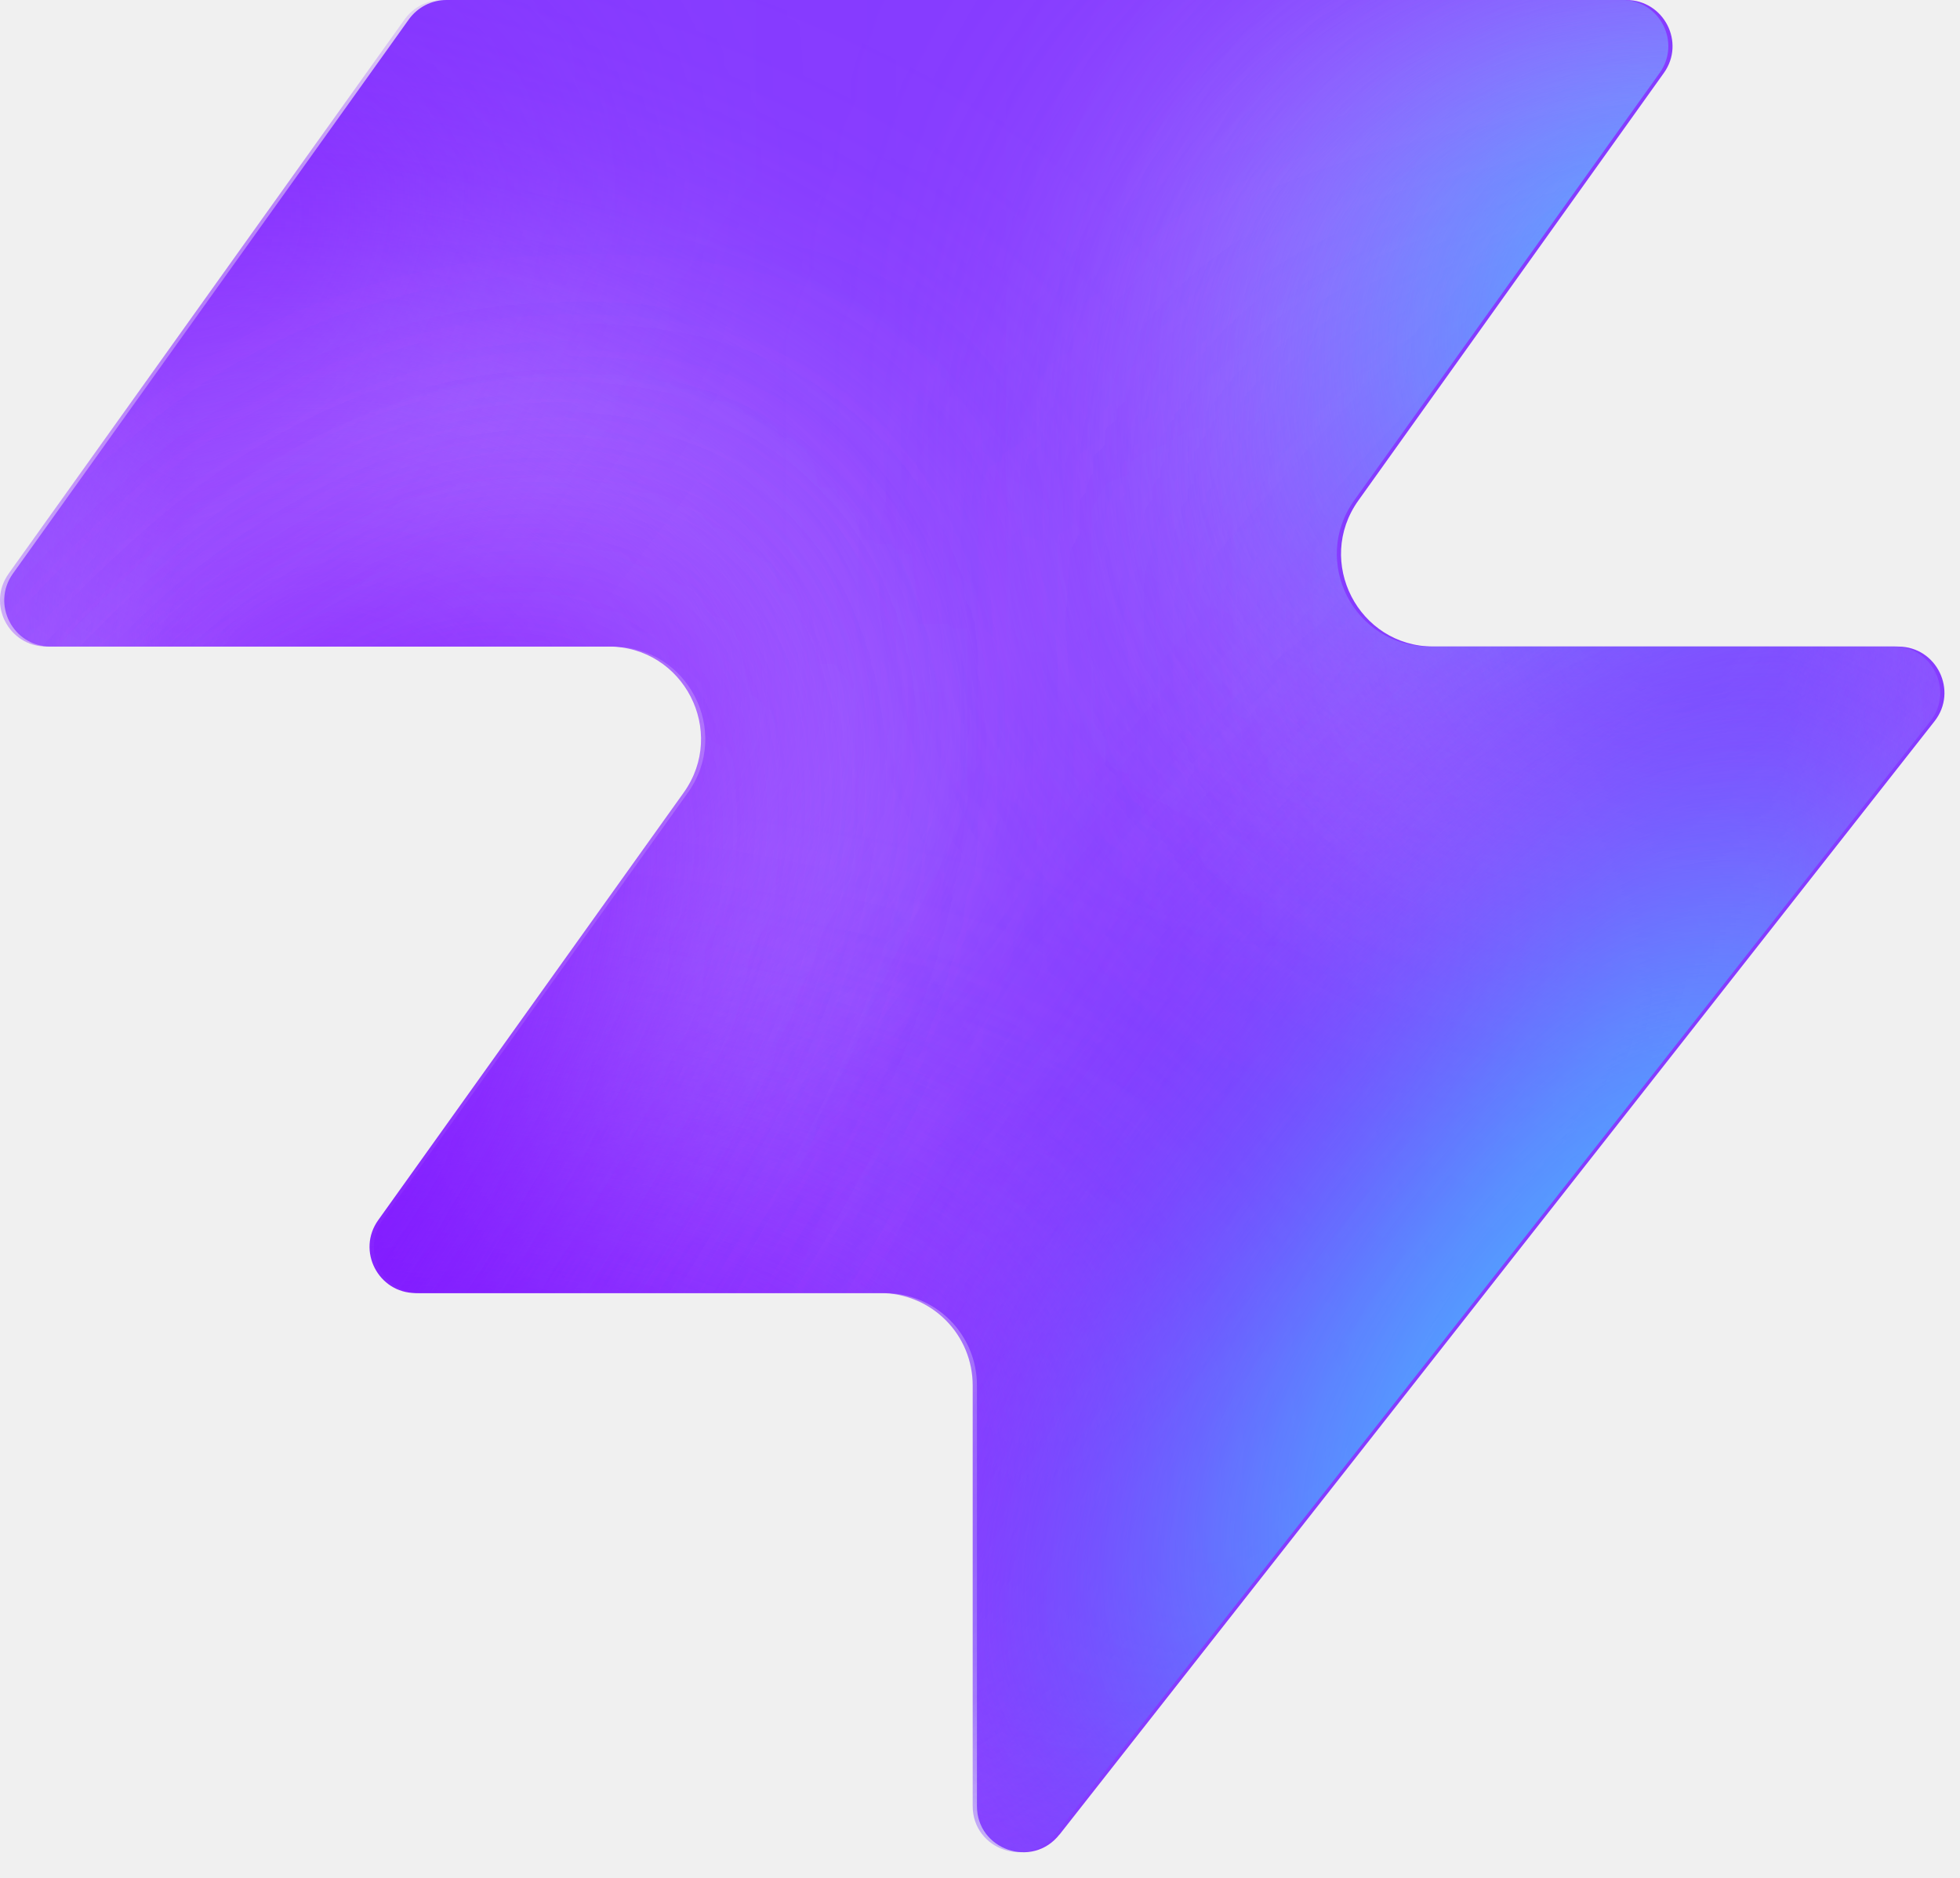
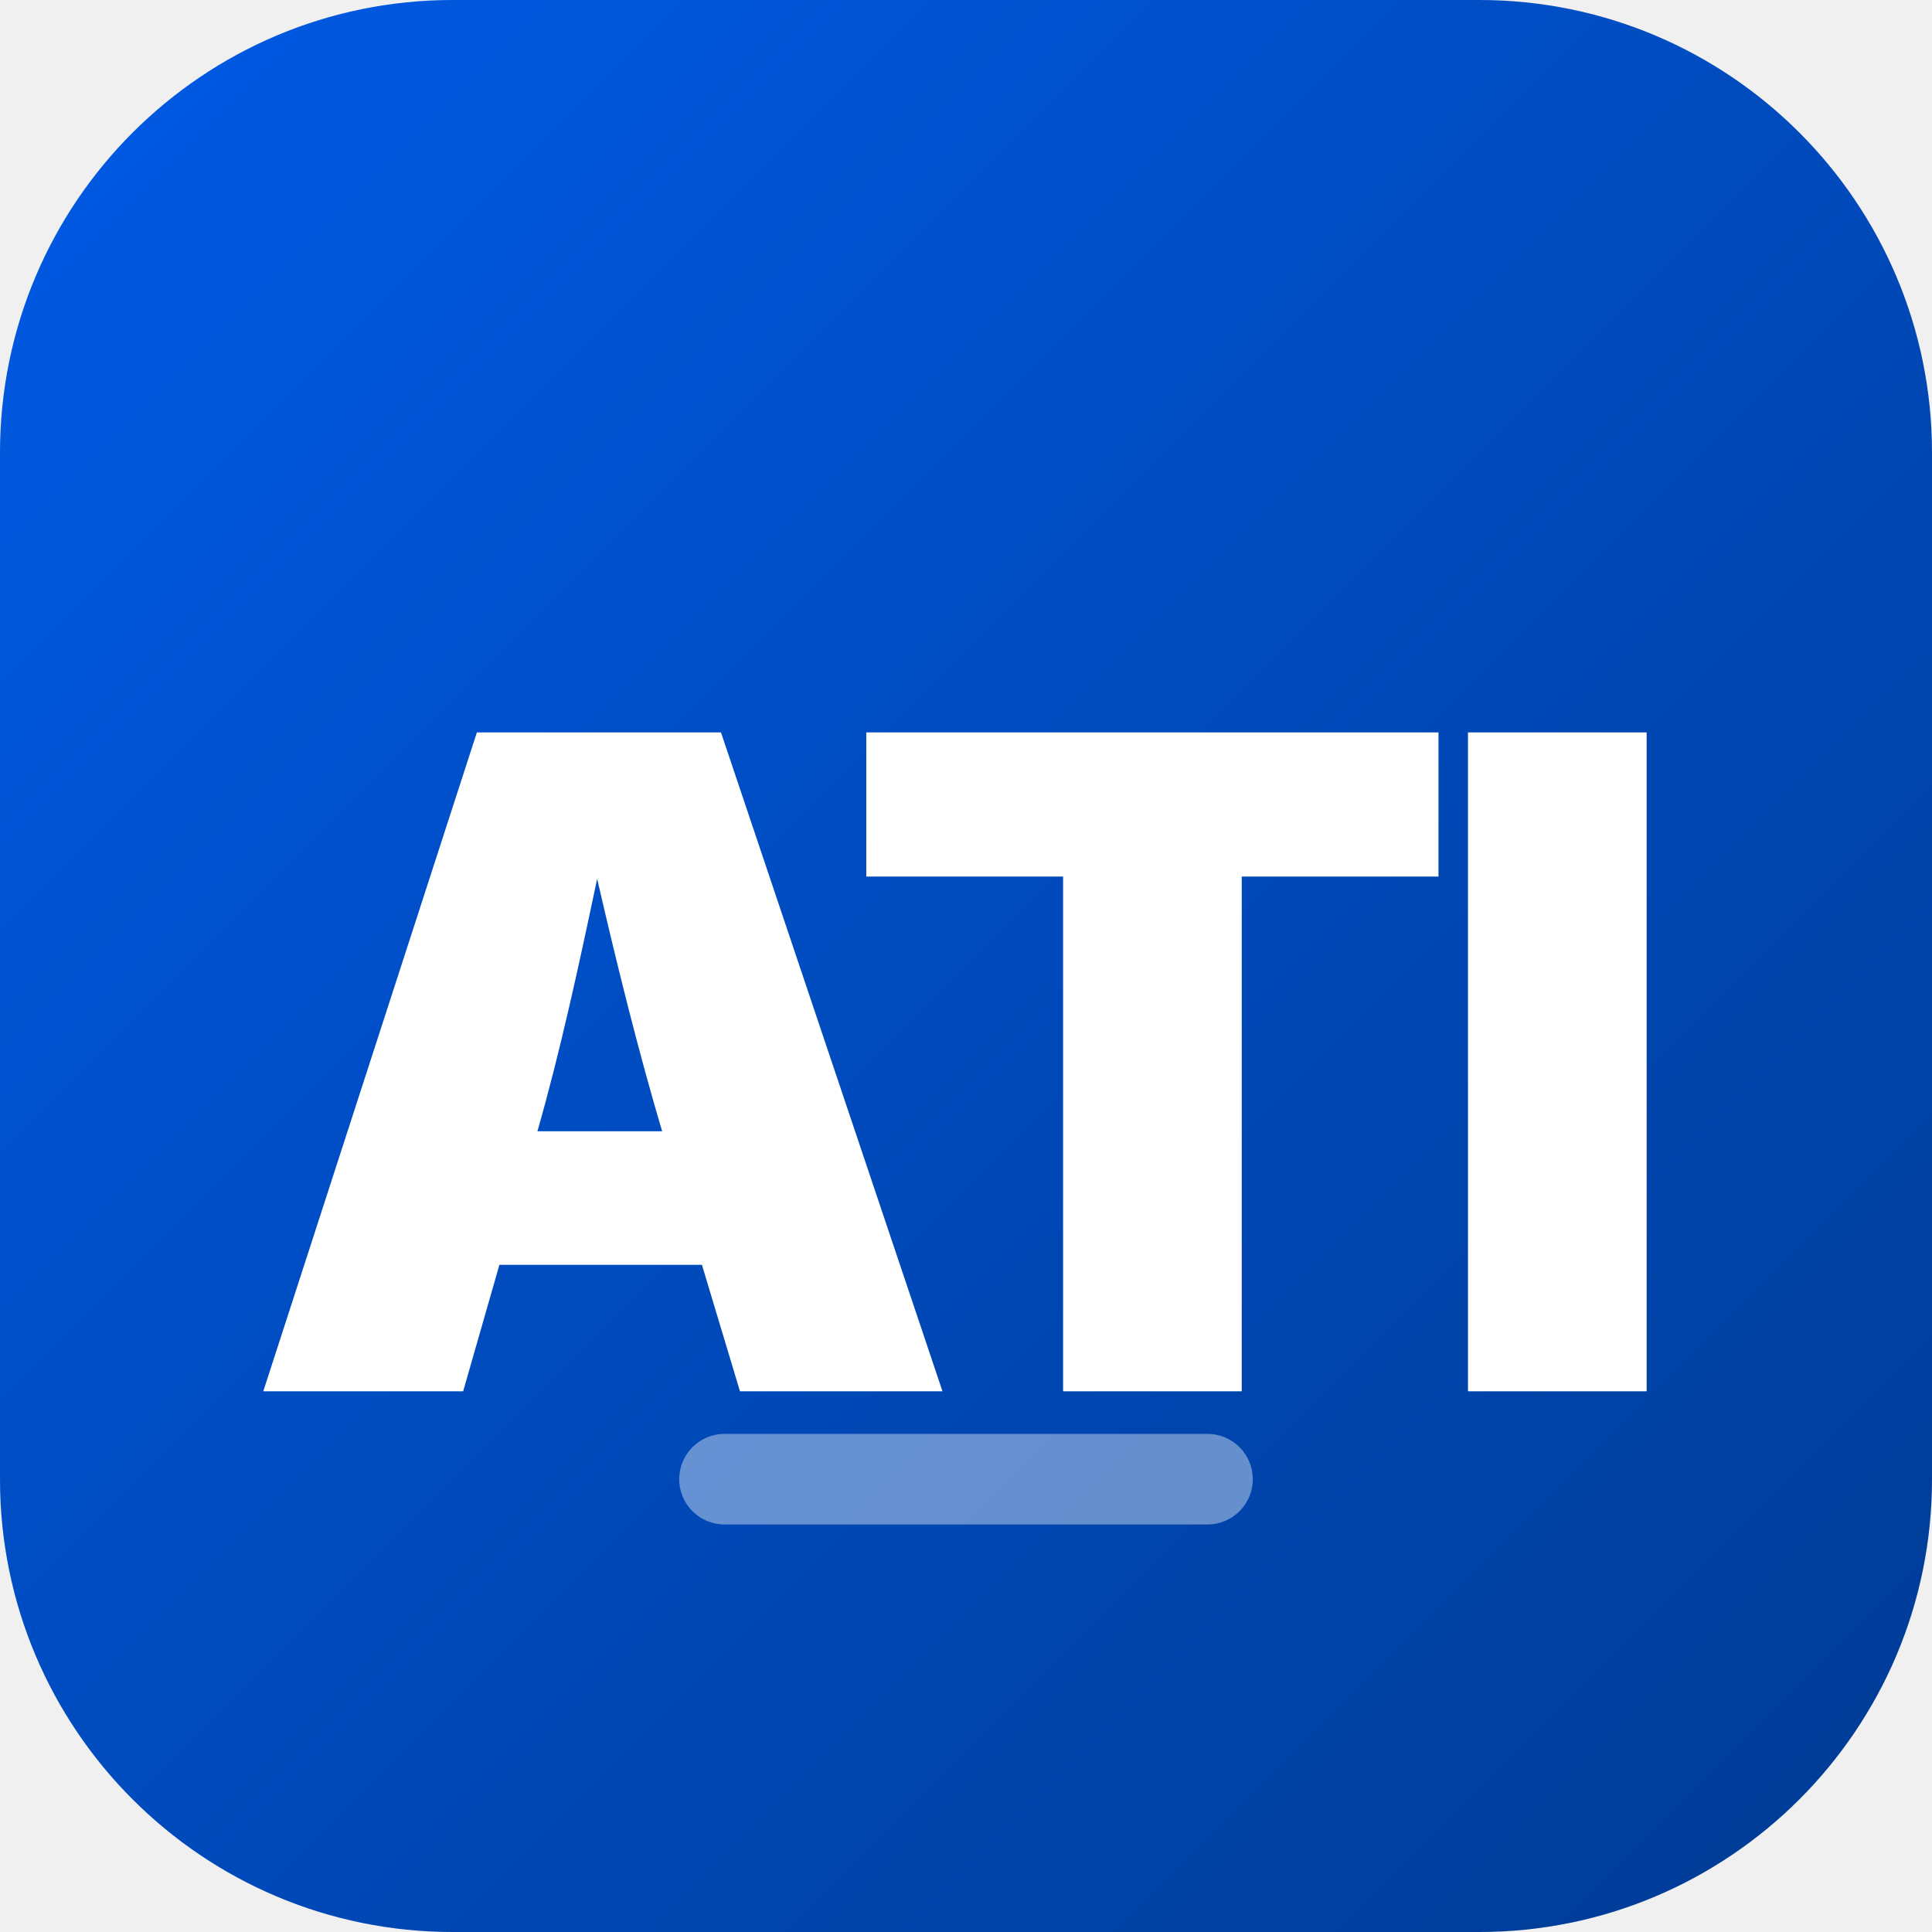
- <svg xmlns="http://www.w3.org/2000/svg" width="48" height="46" fill="none" viewBox="0 0 48 46">
-   <path fill="#863bff" d="M25.946 44.938c-.664.845-2.021.375-2.021-.698V33.937a2.26 2.26 0 0 0-2.262-2.262H10.287c-.92 0-1.456-1.04-.92-1.788l7.48-10.471c1.07-1.497 0-3.578-1.842-3.578H1.237c-.92 0-1.456-1.04-.92-1.788L10.013.474c.214-.297.556-.474.92-.474h28.894c.92 0 1.456 1.04.92 1.788l-7.48 10.471c-1.07 1.498 0 3.579 1.842 3.579h11.377c.943 0 1.473 1.088.89 1.83L25.947 44.94z" style="fill:#863bff;fill:color(display-p3 .525 .23 1);fill-opacity:1" />
-   <mask id="a" width="48" height="46" x="0" y="0" maskUnits="userSpaceOnUse" style="mask-type:alpha">
-     <path fill="#000" d="M25.842 44.938c-.664.844-2.021.375-2.021-.698V33.937a2.26 2.26 0 0 0-2.262-2.262H10.183c-.92 0-1.456-1.04-.92-1.788l7.48-10.471c1.07-1.498 0-3.579-1.842-3.579H1.133c-.92 0-1.456-1.04-.92-1.787L9.91.473c.214-.297.556-.474.92-.474h28.894c.92 0 1.456 1.04.92 1.788l-7.48 10.471c-1.07 1.498 0 3.578 1.842 3.578h11.377c.943 0 1.473 1.088.89 1.832L25.843 44.94z" style="fill:#000;fill-opacity:1" />
-   </mask>
-   <g mask="url(#a)">
-     <g filter="url(#b)">
-       <ellipse cx="5.508" cy="14.704" fill="#ede6ff" rx="5.508" ry="14.704" style="fill:#ede6ff;fill:color(display-p3 .927 .903 1);fill-opacity:1" transform="matrix(.00324 1 1 -.00324 -4.47 31.516)" />
-     </g>
-     <g filter="url(#c)">
-       <ellipse cx="10.399" cy="29.851" fill="#ede6ff" rx="10.399" ry="29.851" style="fill:#ede6ff;fill:color(display-p3 .927 .903 1);fill-opacity:1" transform="matrix(.00324 1 1 -.00324 -39.328 7.883)" />
-     </g>
-     <g filter="url(#d)">
-       <ellipse cx="5.508" cy="30.487" fill="#7e14ff" rx="5.508" ry="30.487" style="fill:#7e14ff;fill:color(display-p3 .492 .077 1);fill-opacity:1" transform="rotate(89.814 -25.913 -14.639)scale(1 -1)" />
-     </g>
-     <g filter="url(#e)">
-       <ellipse cx="5.508" cy="30.599" fill="#7e14ff" rx="5.508" ry="30.599" style="fill:#7e14ff;fill:color(display-p3 .492 .077 1);fill-opacity:1" transform="rotate(89.814 -32.644 -3.334)scale(1 -1)" />
-     </g>
-     <g filter="url(#f)">
-       <ellipse cx="5.508" cy="30.599" fill="#7e14ff" rx="5.508" ry="30.599" style="fill:#7e14ff;fill:color(display-p3 .492 .077 1);fill-opacity:1" transform="matrix(.00324 1 1 -.00324 -34.34 30.47)" />
-     </g>
-     <g filter="url(#g)">
-       <ellipse cx="14.072" cy="22.078" fill="#ede6ff" rx="14.072" ry="22.078" style="fill:#ede6ff;fill:color(display-p3 .927 .903 1);fill-opacity:1" transform="rotate(93.35 24.506 48.493)scale(-1 1)" />
-     </g>
-     <g filter="url(#h)">
-       <ellipse cx="3.47" cy="21.501" fill="#7e14ff" rx="3.47" ry="21.501" style="fill:#7e14ff;fill:color(display-p3 .492 .077 1);fill-opacity:1" transform="rotate(89.009 28.708 47.59)scale(-1 1)" />
-     </g>
-     <g filter="url(#i)">
-       <ellipse cx="3.47" cy="21.501" fill="#7e14ff" rx="3.47" ry="21.501" style="fill:#7e14ff;fill:color(display-p3 .492 .077 1);fill-opacity:1" transform="rotate(89.009 28.708 47.59)scale(-1 1)" />
-     </g>
-     <g filter="url(#j)">
-       <ellipse cx=".387" cy="8.972" fill="#7e14ff" rx="4.407" ry="29.108" style="fill:#7e14ff;fill:color(display-p3 .492 .077 1);fill-opacity:1" transform="rotate(39.51 .387 8.972)" />
-     </g>
-     <g filter="url(#k)">
-       <ellipse cx="47.523" cy="-6.092" fill="#7e14ff" rx="4.407" ry="29.108" style="fill:#7e14ff;fill:color(display-p3 .492 .077 1);fill-opacity:1" transform="rotate(37.892 47.523 -6.092)" />
-     </g>
-     <g filter="url(#l)">
-       <ellipse cx="41.412" cy="6.333" fill="#47bfff" rx="5.971" ry="9.665" style="fill:#47bfff;fill:color(display-p3 .28 .748 1);fill-opacity:1" transform="rotate(37.892 41.412 6.333)" />
-     </g>
-     <g filter="url(#m)">
-       <ellipse cx="-1.879" cy="38.332" fill="#7e14ff" rx="4.407" ry="29.108" style="fill:#7e14ff;fill:color(display-p3 .492 .077 1);fill-opacity:1" transform="rotate(37.892 -1.88 38.332)" />
-     </g>
-     <g filter="url(#n)">
-       <ellipse cx="-1.879" cy="38.332" fill="#7e14ff" rx="4.407" ry="29.108" style="fill:#7e14ff;fill:color(display-p3 .492 .077 1);fill-opacity:1" transform="rotate(37.892 -1.88 38.332)" />
-     </g>
-     <g filter="url(#o)">
-       <ellipse cx="35.651" cy="29.907" fill="#7e14ff" rx="4.407" ry="29.108" style="fill:#7e14ff;fill:color(display-p3 .492 .077 1);fill-opacity:1" transform="rotate(37.892 35.651 29.907)" />
-     </g>
-     <g filter="url(#p)">
-       <ellipse cx="38.418" cy="32.4" fill="#47bfff" rx="5.971" ry="15.297" style="fill:#47bfff;fill:color(display-p3 .28 .748 1);fill-opacity:1" transform="rotate(37.892 38.418 32.4)" />
-     </g>
-   </g>
+ <svg xmlns="http://www.w3.org/2000/svg" viewBox="0 0 512 512">
  <defs>
-     <filter id="b" width="60.045" height="41.654" x="-19.77" y="16.149" color-interpolation-filters="sRGB" filterUnits="userSpaceOnUse">
-       <feFlood flood-opacity="0" result="BackgroundImageFix" />
-       <feBlend in="SourceGraphic" in2="BackgroundImageFix" result="shape" />
-       <feGaussianBlur result="effect1_foregroundBlur_2002_17158" stdDeviation="7.659" />
-     </filter>
-     <filter id="c" width="90.34" height="51.437" x="-54.613" y="-7.533" color-interpolation-filters="sRGB" filterUnits="userSpaceOnUse">
-       <feFlood flood-opacity="0" result="BackgroundImageFix" />
-       <feBlend in="SourceGraphic" in2="BackgroundImageFix" result="shape" />
-       <feGaussianBlur result="effect1_foregroundBlur_2002_17158" stdDeviation="7.659" />
-     </filter>
-     <filter id="d" width="79.355" height="29.4" x="-49.64" y="2.03" color-interpolation-filters="sRGB" filterUnits="userSpaceOnUse">
-       <feFlood flood-opacity="0" result="BackgroundImageFix" />
-       <feBlend in="SourceGraphic" in2="BackgroundImageFix" result="shape" />
-       <feGaussianBlur result="effect1_foregroundBlur_2002_17158" stdDeviation="4.596" />
-     </filter>
-     <filter id="e" width="79.579" height="29.4" x="-45.045" y="20.029" color-interpolation-filters="sRGB" filterUnits="userSpaceOnUse">
-       <feFlood flood-opacity="0" result="BackgroundImageFix" />
-       <feBlend in="SourceGraphic" in2="BackgroundImageFix" result="shape" />
-       <feGaussianBlur result="effect1_foregroundBlur_2002_17158" stdDeviation="4.596" />
-     </filter>
-     <filter id="f" width="79.579" height="29.4" x="-43.513" y="21.178" color-interpolation-filters="sRGB" filterUnits="userSpaceOnUse">
-       <feFlood flood-opacity="0" result="BackgroundImageFix" />
-       <feBlend in="SourceGraphic" in2="BackgroundImageFix" result="shape" />
-       <feGaussianBlur result="effect1_foregroundBlur_2002_17158" stdDeviation="4.596" />
-     </filter>
-     <filter id="g" width="74.749" height="58.852" x="15.756" y="-17.901" color-interpolation-filters="sRGB" filterUnits="userSpaceOnUse">
-       <feFlood flood-opacity="0" result="BackgroundImageFix" />
-       <feBlend in="SourceGraphic" in2="BackgroundImageFix" result="shape" />
-       <feGaussianBlur result="effect1_foregroundBlur_2002_17158" stdDeviation="7.659" />
-     </filter>
-     <filter id="h" width="61.377" height="25.362" x="23.548" y="2.284" color-interpolation-filters="sRGB" filterUnits="userSpaceOnUse">
-       <feFlood flood-opacity="0" result="BackgroundImageFix" />
-       <feBlend in="SourceGraphic" in2="BackgroundImageFix" result="shape" />
-       <feGaussianBlur result="effect1_foregroundBlur_2002_17158" stdDeviation="4.596" />
-     </filter>
-     <filter id="i" width="61.377" height="25.362" x="23.548" y="2.284" color-interpolation-filters="sRGB" filterUnits="userSpaceOnUse">
-       <feFlood flood-opacity="0" result="BackgroundImageFix" />
-       <feBlend in="SourceGraphic" in2="BackgroundImageFix" result="shape" />
-       <feGaussianBlur result="effect1_foregroundBlur_2002_17158" stdDeviation="4.596" />
-     </filter>
-     <filter id="j" width="56.045" height="63.649" x="-27.636" y="-22.853" color-interpolation-filters="sRGB" filterUnits="userSpaceOnUse">
-       <feFlood flood-opacity="0" result="BackgroundImageFix" />
-       <feBlend in="SourceGraphic" in2="BackgroundImageFix" result="shape" />
-       <feGaussianBlur result="effect1_foregroundBlur_2002_17158" stdDeviation="4.596" />
-     </filter>
-     <filter id="k" width="54.814" height="64.646" x="20.116" y="-38.415" color-interpolation-filters="sRGB" filterUnits="userSpaceOnUse">
-       <feFlood flood-opacity="0" result="BackgroundImageFix" />
-       <feBlend in="SourceGraphic" in2="BackgroundImageFix" result="shape" />
-       <feGaussianBlur result="effect1_foregroundBlur_2002_17158" stdDeviation="4.596" />
-     </filter>
-     <filter id="l" width="33.541" height="35.313" x="24.641" y="-11.323" color-interpolation-filters="sRGB" filterUnits="userSpaceOnUse">
-       <feFlood flood-opacity="0" result="BackgroundImageFix" />
-       <feBlend in="SourceGraphic" in2="BackgroundImageFix" result="shape" />
-       <feGaussianBlur result="effect1_foregroundBlur_2002_17158" stdDeviation="4.596" />
-     </filter>
-     <filter id="m" width="54.814" height="64.646" x="-29.286" y="6.009" color-interpolation-filters="sRGB" filterUnits="userSpaceOnUse">
-       <feFlood flood-opacity="0" result="BackgroundImageFix" />
-       <feBlend in="SourceGraphic" in2="BackgroundImageFix" result="shape" />
-       <feGaussianBlur result="effect1_foregroundBlur_2002_17158" stdDeviation="4.596" />
-     </filter>
-     <filter id="n" width="54.814" height="64.646" x="-29.286" y="6.009" color-interpolation-filters="sRGB" filterUnits="userSpaceOnUse">
-       <feFlood flood-opacity="0" result="BackgroundImageFix" />
-       <feBlend in="SourceGraphic" in2="BackgroundImageFix" result="shape" />
-       <feGaussianBlur result="effect1_foregroundBlur_2002_17158" stdDeviation="4.596" />
-     </filter>
-     <filter id="o" width="54.814" height="64.646" x="8.244" y="-2.416" color-interpolation-filters="sRGB" filterUnits="userSpaceOnUse">
-       <feFlood flood-opacity="0" result="BackgroundImageFix" />
-       <feBlend in="SourceGraphic" in2="BackgroundImageFix" result="shape" />
-       <feGaussianBlur result="effect1_foregroundBlur_2002_17158" stdDeviation="4.596" />
-     </filter>
-     <filter id="p" width="39.409" height="43.623" x="18.713" y="10.588" color-interpolation-filters="sRGB" filterUnits="userSpaceOnUse">
-       <feFlood flood-opacity="0" result="BackgroundImageFix" />
-       <feBlend in="SourceGraphic" in2="BackgroundImageFix" result="shape" />
-       <feGaussianBlur result="effect1_foregroundBlur_2002_17158" stdDeviation="4.596" />
-     </filter>
+     <linearGradient id="grad" x1="0%" y1="0%" x2="100%" y2="100%">
+       <stop offset="0%" style="stop-color:#0064ff;stop-opacity:1" />
+       <stop offset="100%" style="stop-color:#0041a3;stop-opacity:1" />
+     </linearGradient>
  </defs>
+   <rect width="512" height="512" rx="120" fill="url(#grad)" />
+   <rect x="0" y="0" width="512" height="512" rx="120" fill="rgba(0,0,0,0.1)" />
+   <text x="50%" y="54%" text-anchor="middle" dominant-baseline="middle" font-family="system-ui, -apple-system, sans-serif" font-weight="900" font-size="240" fill="white" style="letter-spacing: -10px;">
+     ATI
+   </text>
+   <rect x="180" y="380" width="152" height="24" rx="12" fill="rgba(255,255,255,0.4)" />
</svg>
